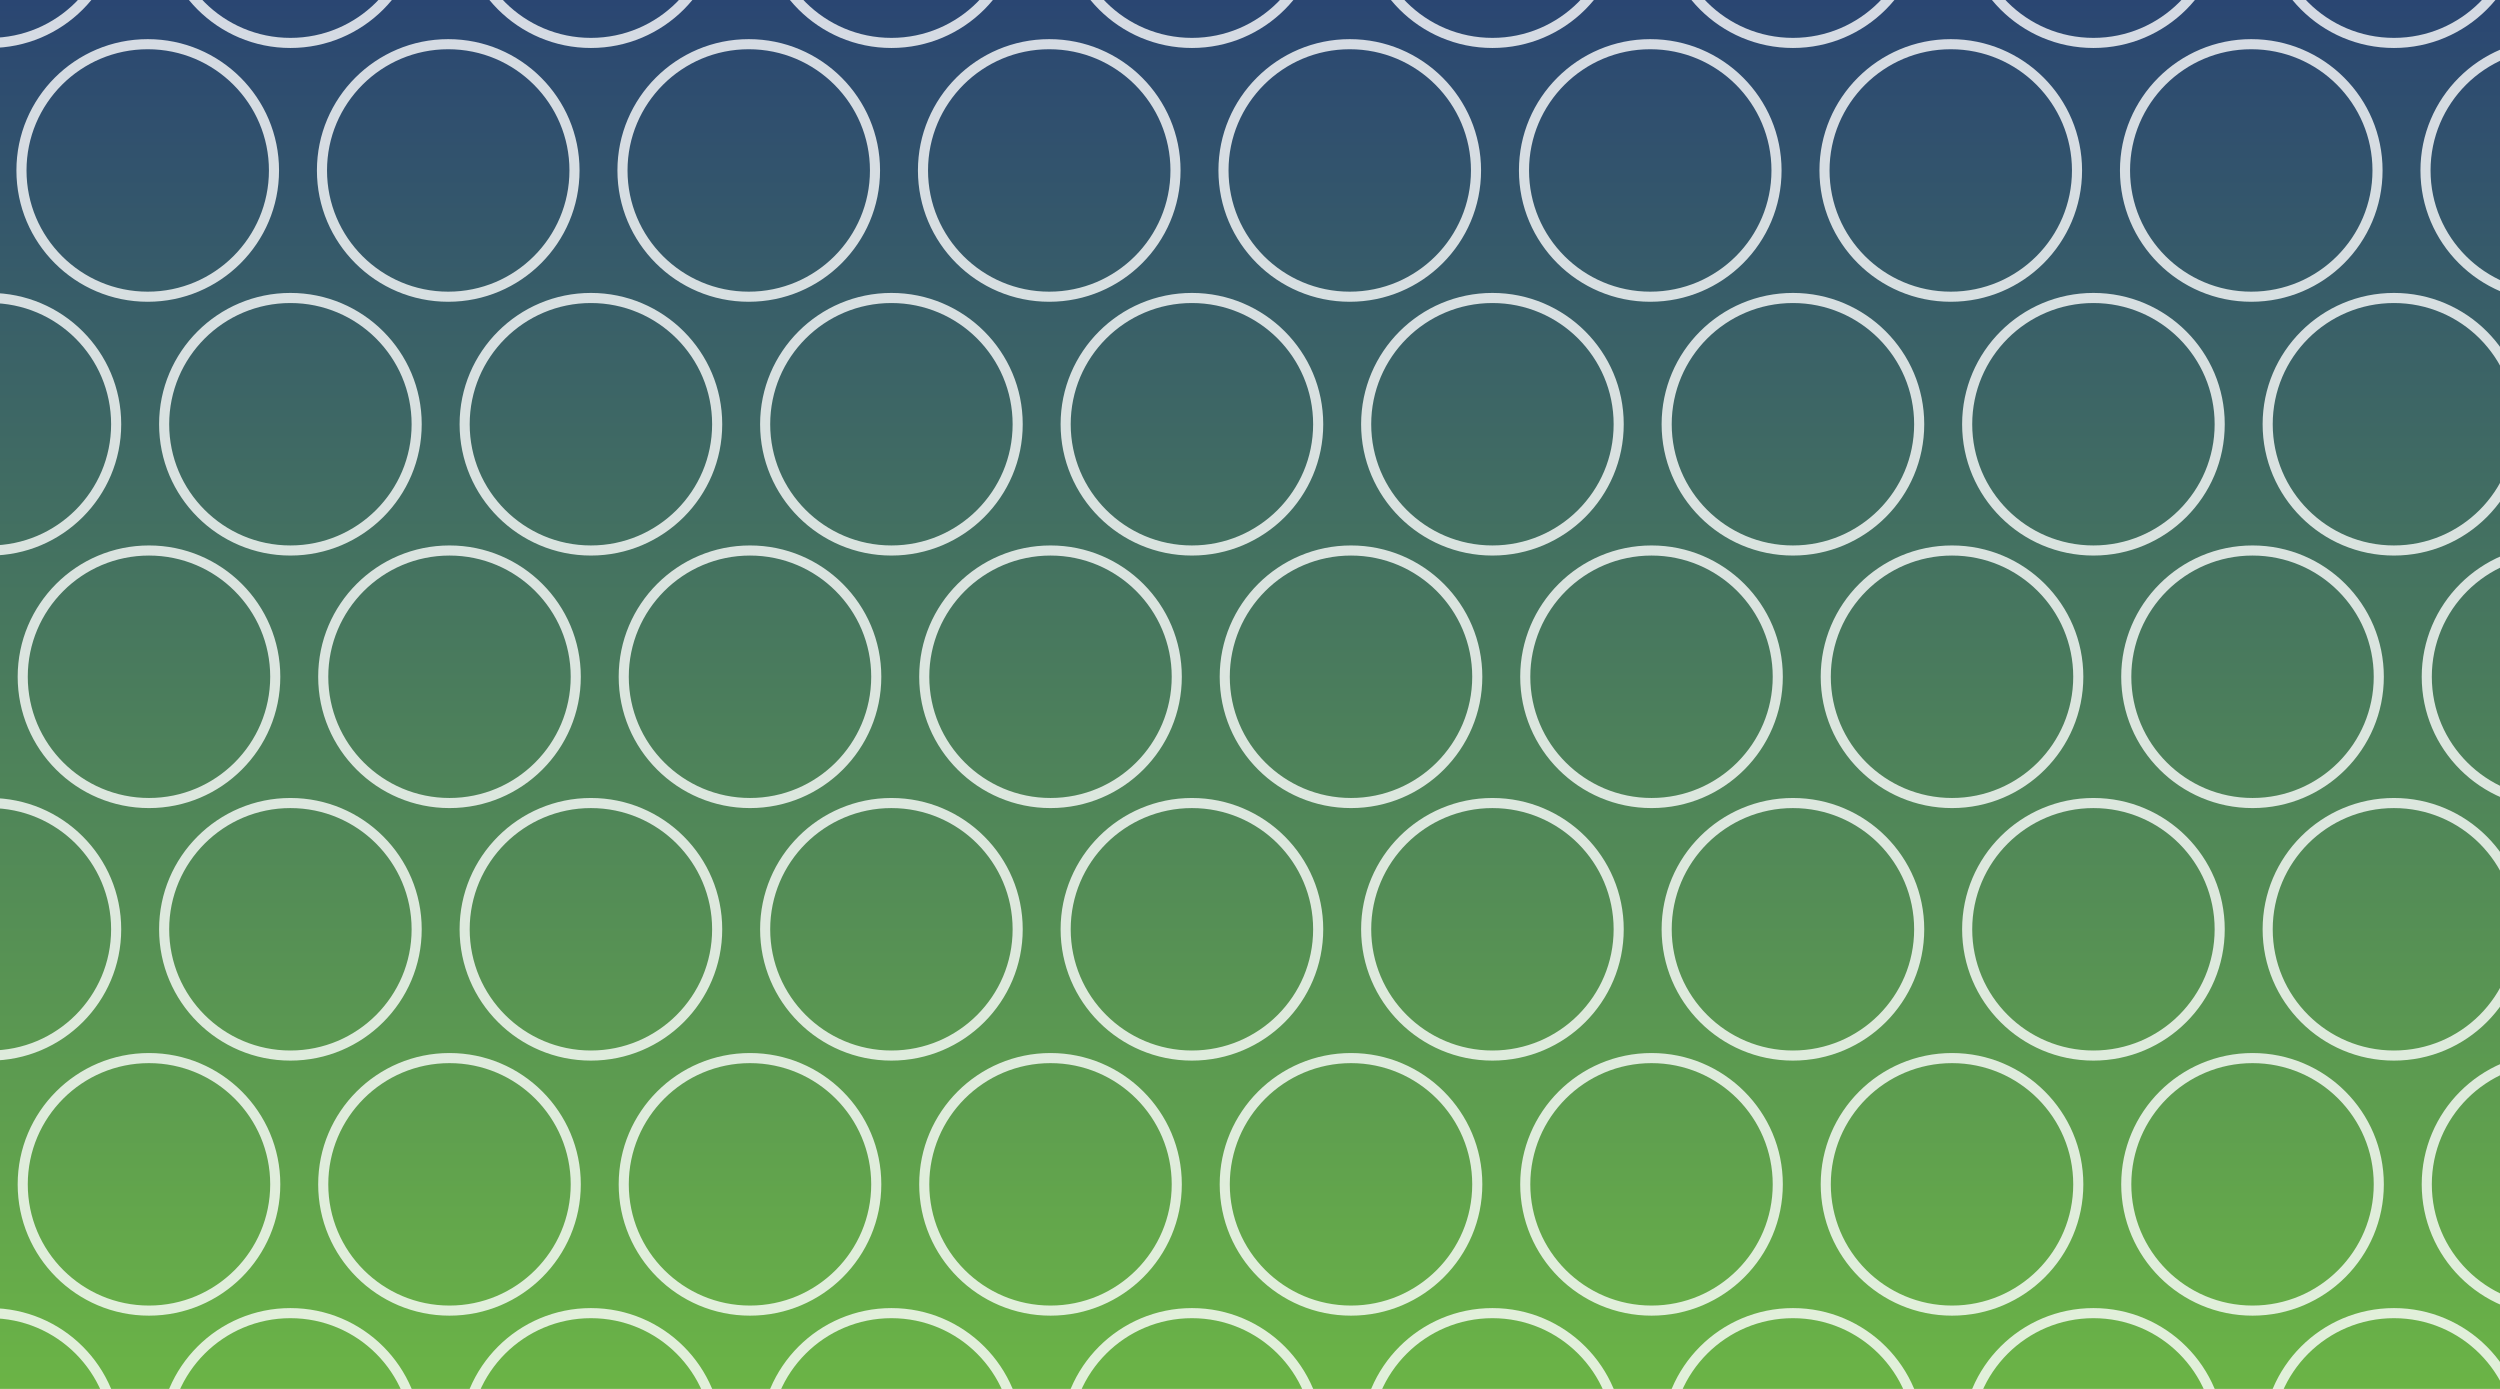
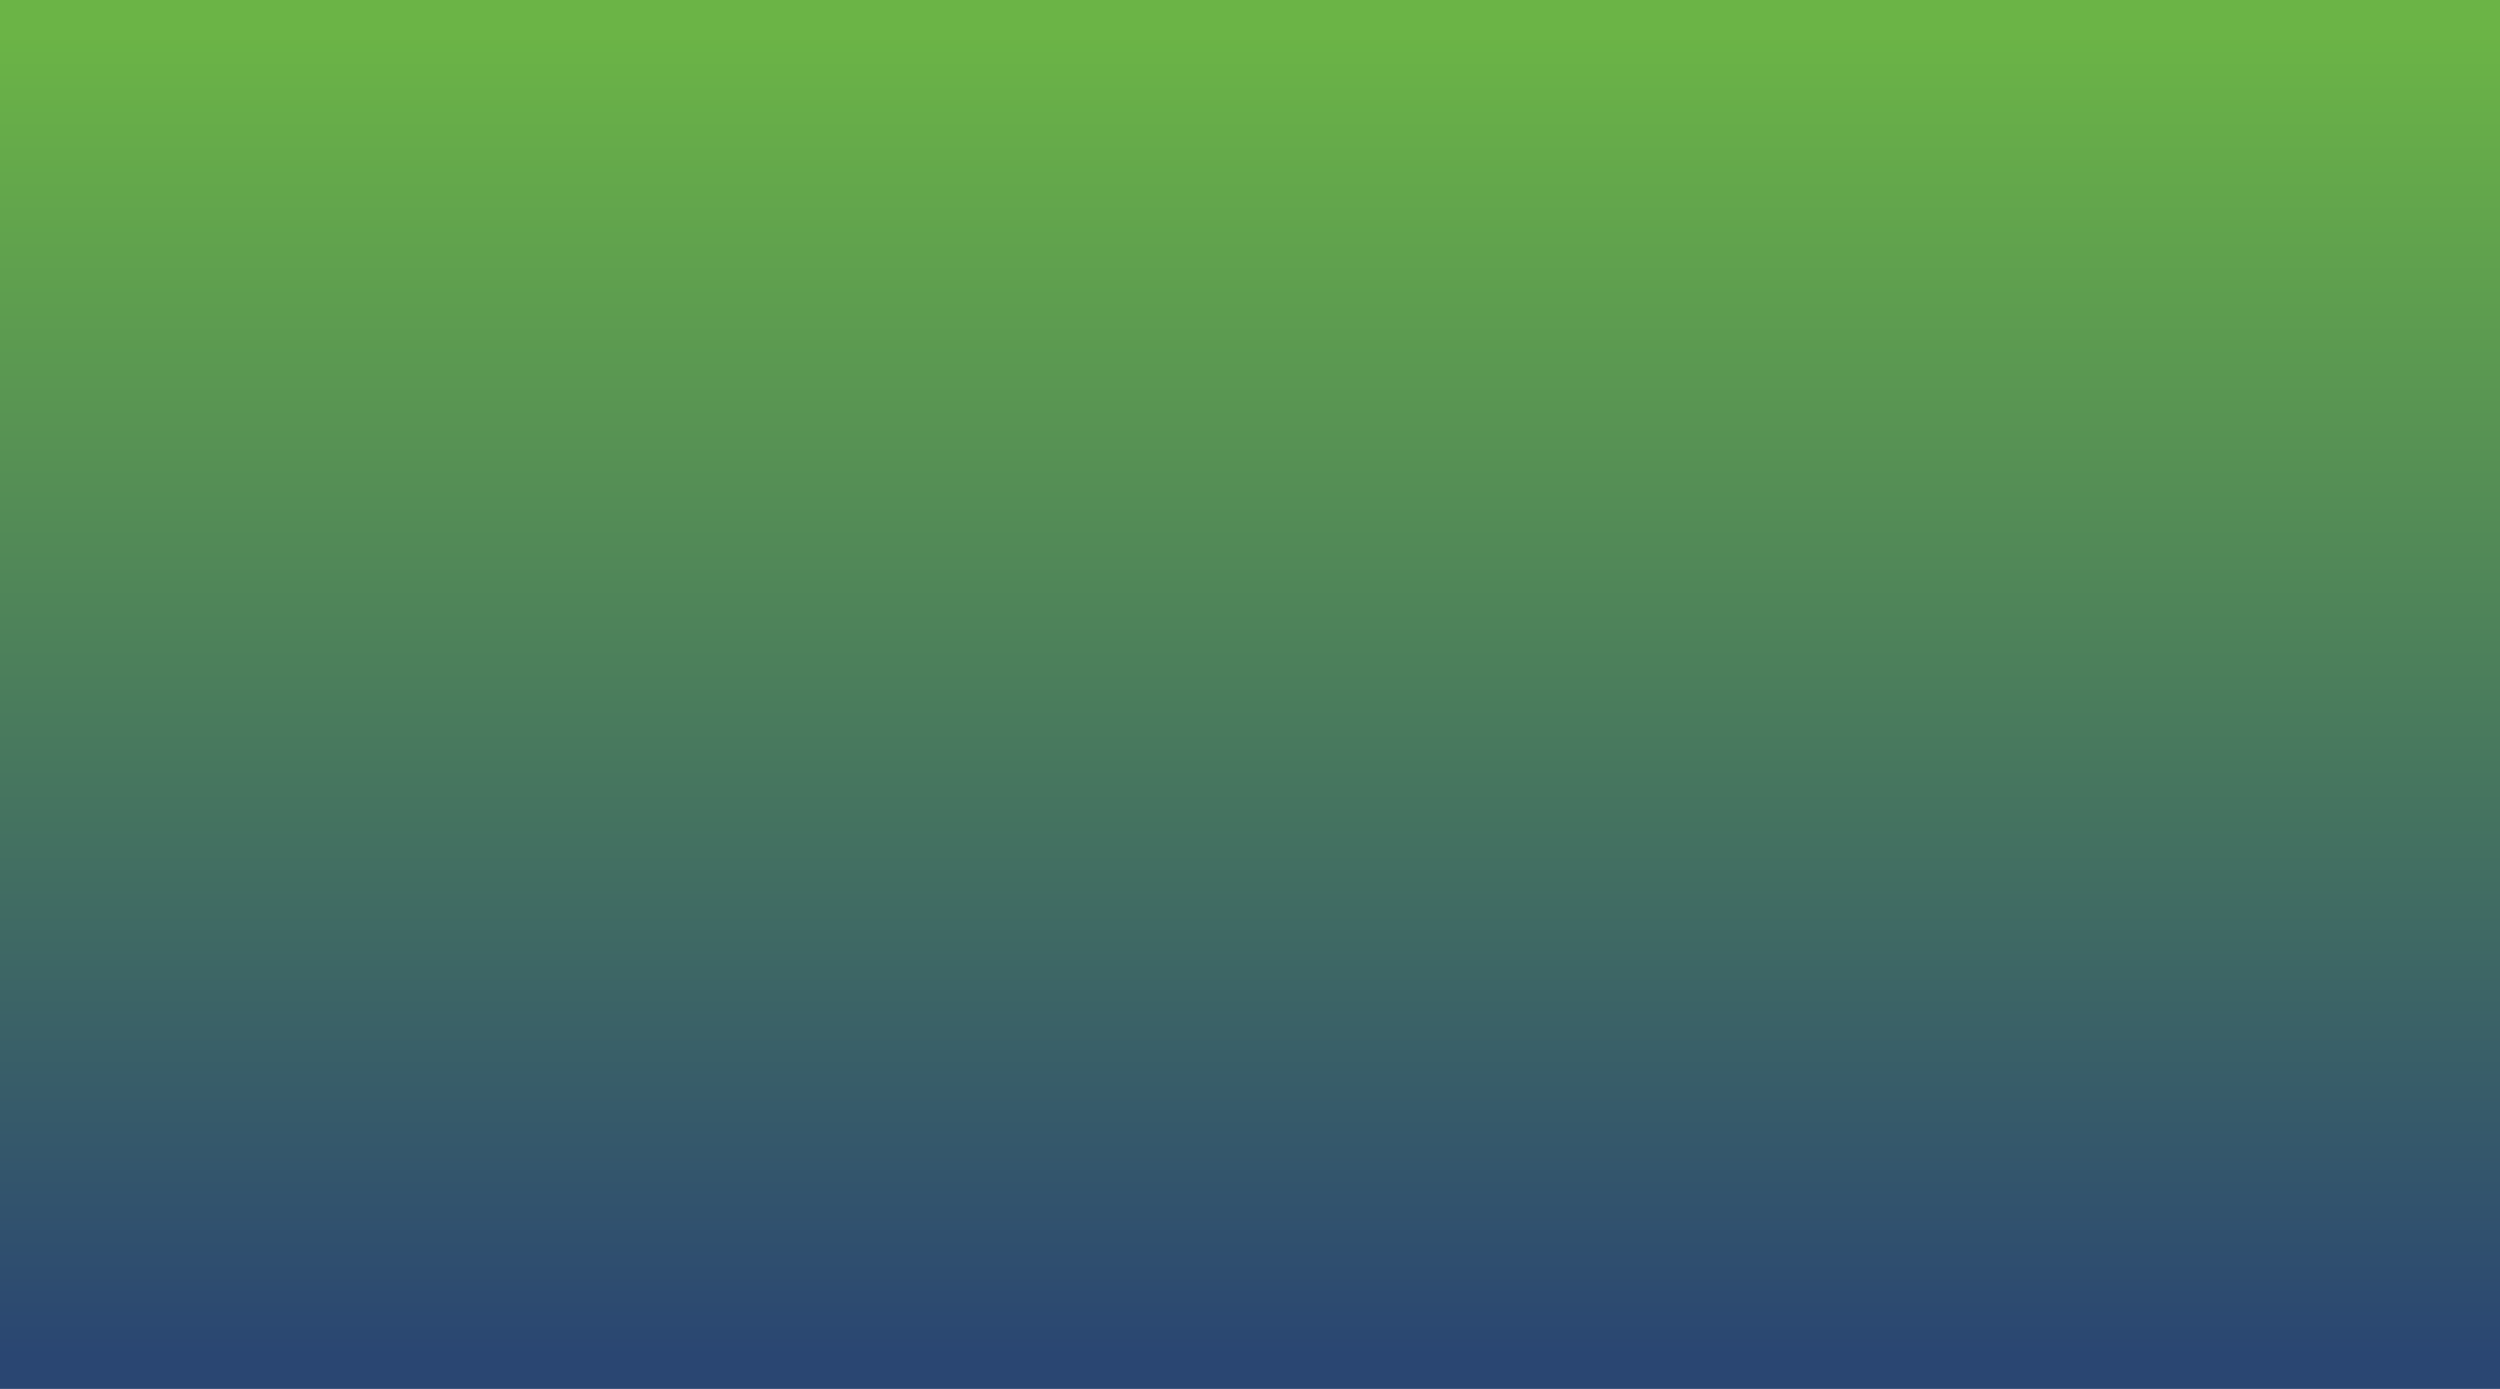
<svg xmlns="http://www.w3.org/2000/svg" version="1.1" id="Layer_1" x="0px" y="0px" viewBox="0 0 990 550" style="enable-background:new 0 0 990 550;" xml:space="preserve">
  <style type="text/css">
	.st0{fill:url(#SVGID_1_);}
- 	.st1{opacity:0.8;fill:none;stroke:#FFFFFF;stroke-width:4;stroke-miterlimit:10;}
</style>
-   <linearGradient id="SVGID_1_" gradientUnits="userSpaceOnUse" x1="495" y1="550" x2="495" y2="-9.094947e-13">
-     <stop offset="0" style="stop-color:#6BB446" />
-     <stop offset="1" style="stop-color:#2A4672" />
-   </linearGradient>
-   <rect class="st0" width="990" height="550" />
-   <circle class="st1" cx="415.5" cy="67.5" r="50" />
-   <circle class="st1" cx="58.5" cy="67.5" r="50" />
-   <circle class="st1" cx="177.5" cy="67.5" r="50" />
-   <circle class="st1" cx="296.5" cy="67.5" r="50" />
-   <circle class="st1" cx="891.5" cy="67.5" r="50" />
-   <circle class="st1" cx="1010.5" cy="67.5" r="50" />
-   <circle class="st1" cx="534.5" cy="67.5" r="50" />
-   <circle class="st1" cx="653.5" cy="67.5" r="50" />
-   <circle class="st1" cx="772.5" cy="67.5" r="50" />
-   <circle class="st1" cx="353" cy="168" r="50" />
-   <circle class="st1" cx="-4" cy="168" r="50" />
-   <circle class="st1" cx="115" cy="168" r="50" />
-   <circle class="st1" cx="234" cy="168" r="50" />
-   <circle class="st1" cx="829" cy="168" r="50" />
-   <circle class="st1" cx="948" cy="168" r="50" />
-   <circle class="st1" cx="472" cy="168" r="50" />
-   <circle class="st1" cx="591" cy="168" r="50" />
-   <circle class="st1" cx="710" cy="168" r="50" />
-   <circle class="st1" cx="416" cy="268" r="50" />
-   <circle class="st1" cx="59" cy="268" r="50" />
-   <circle class="st1" cx="178" cy="268" r="50" />
-   <circle class="st1" cx="297" cy="268" r="50" />
-   <circle class="st1" cx="892" cy="268" r="50" />
-   <circle class="st1" cx="1011" cy="268" r="50" />
-   <circle class="st1" cx="535" cy="268" r="50" />
-   <circle class="st1" cx="654" cy="268" r="50" />
-   <circle class="st1" cx="773" cy="268" r="50" />
-   <circle class="st1" cx="353" cy="368" r="50" />
-   <circle class="st1" cx="-4" cy="368" r="50" />
-   <circle class="st1" cx="115" cy="368" r="50" />
-   <circle class="st1" cx="234" cy="368" r="50" />
-   <circle class="st1" cx="829" cy="368" r="50" />
-   <circle class="st1" cx="948" cy="368" r="50" />
-   <circle class="st1" cx="472" cy="368" r="50" />
-   <circle class="st1" cx="591" cy="368" r="50" />
-   <circle class="st1" cx="710" cy="368" r="50" />
-   <circle class="st1" cx="416" cy="469" r="50" />
-   <circle class="st1" cx="59" cy="469" r="50" />
-   <circle class="st1" cx="178" cy="469" r="50" />
-   <circle class="st1" cx="297" cy="469" r="50" />
-   <circle class="st1" cx="892" cy="469" r="50" />
-   <circle class="st1" cx="1011" cy="469" r="50" />
-   <circle class="st1" cx="535" cy="469" r="50" />
-   <circle class="st1" cx="654" cy="469" r="50" />
-   <circle class="st1" cx="773" cy="469" r="50" />
-   <circle class="st1" cx="353" cy="570" r="50" />
-   <circle class="st1" cx="-4" cy="570" r="50" />
-   <circle class="st1" cx="115" cy="570" r="50" />
-   <circle class="st1" cx="234" cy="570" r="50" />
-   <circle class="st1" cx="829" cy="570" r="50" />
-   <circle class="st1" cx="948" cy="570" r="50" />
-   <circle class="st1" cx="472" cy="570" r="50" />
-   <circle class="st1" cx="591" cy="570" r="50" />
-   <circle class="st1" cx="710" cy="570" r="50" />
-   <circle class="st1" cx="353" cy="-33" r="50" />
-   <circle class="st1" cx="-4" cy="-33" r="50" />
-   <circle class="st1" cx="115" cy="-33" r="50" />
-   <circle class="st1" cx="234" cy="-33" r="50" />
-   <circle class="st1" cx="829" cy="-33" r="50" />
-   <circle class="st1" cx="948" cy="-33" r="50" />
-   <circle class="st1" cx="472" cy="-33" r="50" />
-   <circle class="st1" cx="591" cy="-33" r="50" />
-   <circle class="st1" cx="710" cy="-33" r="50" />
+   <g>
+     <linearGradient id="SVGID_1_" gradientUnits="userSpaceOnUse" x1="495" y1="13.321" x2="495" y2="537.282">
+       <stop offset="0" style="stop-color:#6BB446" />
+       <stop offset="1" style="stop-color:#2A4672" />
+     </linearGradient>
+     <rect class="st0" width="990" height="550" />
+   </g>
</svg>
